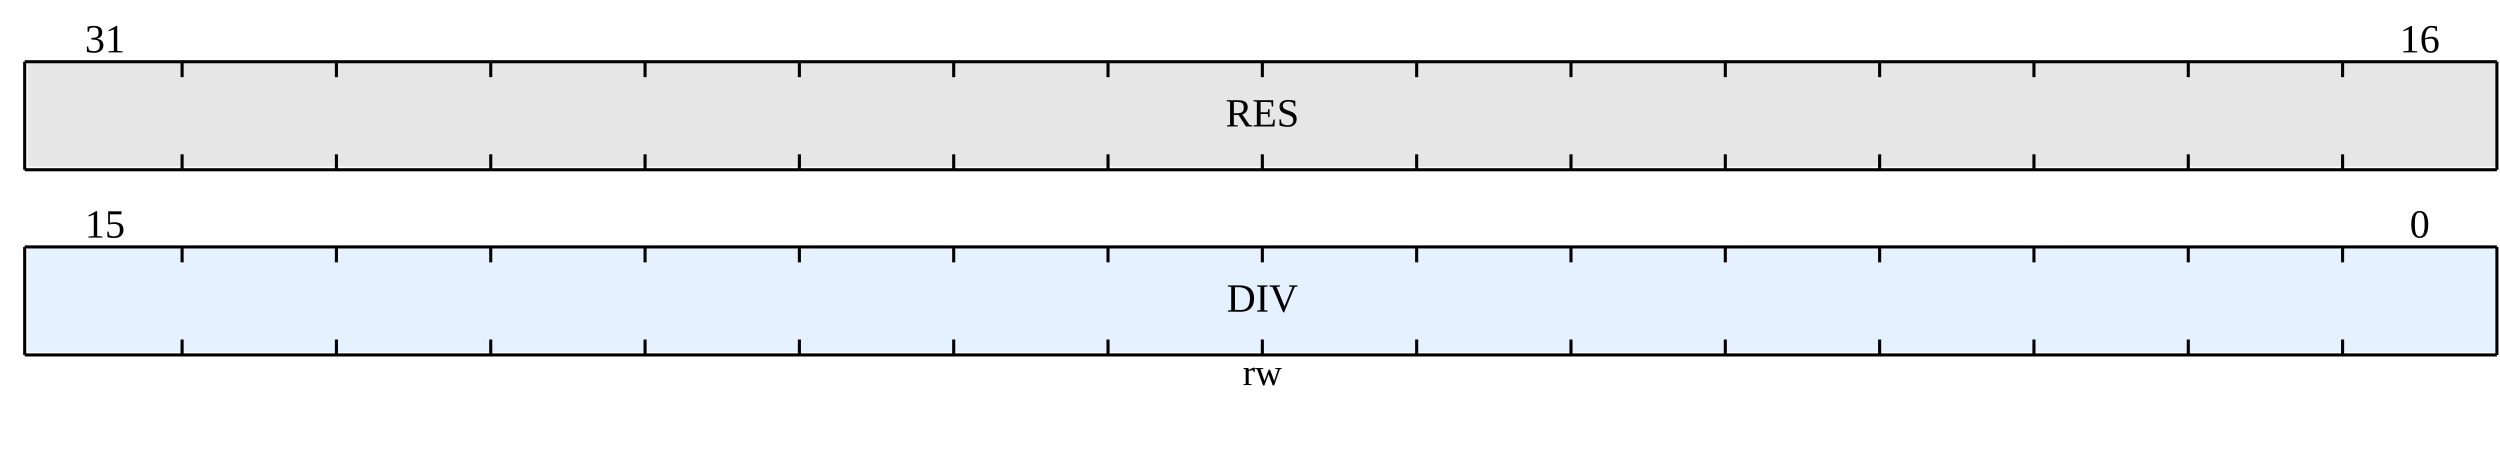
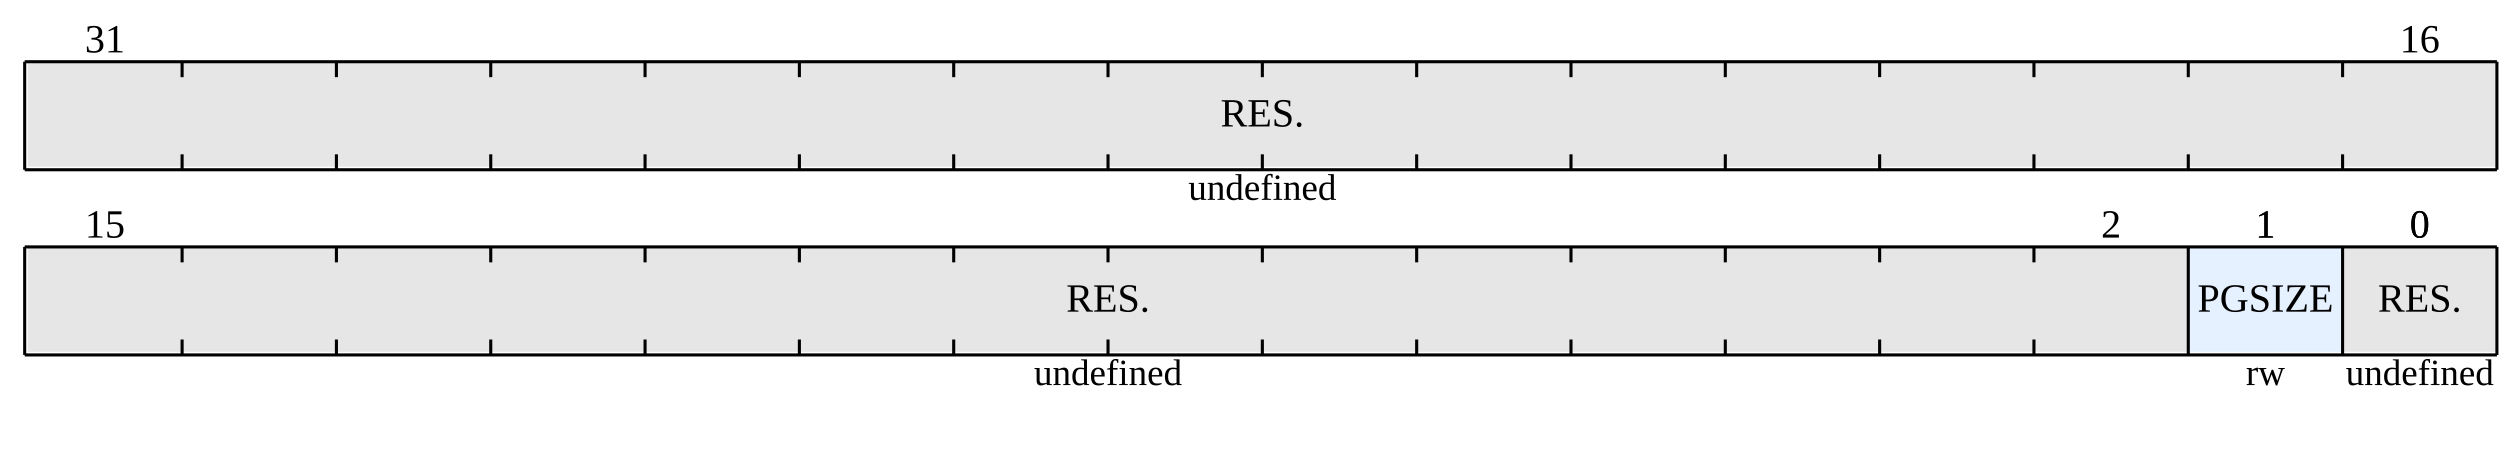
<svg xmlns="http://www.w3.org/2000/svg" width="810" height="150" viewBox="-8 0 810 150">
-   <rect x="1" y="80" width="800" height="34" style="fill:#E6F1FF;" />
+   <rect x="751" y="80" width="50" height="34" style="fill:#E6E6E6;" />
+   <rect x="701" y="80" width="50" height="34" style="fill:#E6F1FF;" />
+   <rect x="1" y="80" width="700" height="34" style="fill:#E6E6E6;" />
  <rect x="1" y="20" width="800" height="34" style="fill:#E6E6E6;" />
-   <g transform="translate(401,92)">
-     <text y="6" font-size="13" style="dominant-baseline:middle;text-anchor:middle;">DIV </text>
+   <g transform="translate(776,92)">
+     <text y="6" font-size="13" style="dominant-baseline:middle;text-anchor:middle;">RES. </text>
  </g>
-   <g transform="translate(401,116)">
+   <g transform="translate(776,116)">
+     <text y="6" font-size="12" style="dominant-baseline:middle;text-anchor:middle;">undefined </text>
+   </g>
+   <g transform="translate(726,92)">
+     <text y="6" font-size="13" style="dominant-baseline:middle;text-anchor:middle;">PGSIZE </text>
+   </g>
+   <g transform="translate(726,116)">
    <text y="6" font-size="12" style="dominant-baseline:middle;text-anchor:middle;">rw </text>
  </g>
+   <g transform="translate(351,92)">
+     <text y="6" font-size="13" style="dominant-baseline:middle;text-anchor:middle;">RES. </text>
+   </g>
+   <g transform="translate(351,116)">
+     <text y="6" font-size="12" style="dominant-baseline:middle;text-anchor:middle;">undefined </text>
+   </g>
  <g transform="translate(401,32)">
-     <text y="6" font-size="13" style="dominant-baseline:middle;text-anchor:middle;">RES </text>
+     <text y="6" font-size="13" style="dominant-baseline:middle;text-anchor:middle;">RES. </text>
  </g>
  <g transform="translate(401,56)">
-     <text y="6" font-size="12" style="dominant-baseline:middle;text-anchor:middle;"> </text>
+     <text y="6" font-size="12" style="dominant-baseline:middle;text-anchor:middle;">undefined </text>
+   </g>
+   <g transform="translate(726,68)">
+     <text y="6" font-size="13" style="dominant-baseline:middle;text-anchor:middle;">1 </text>
+   </g>
+   <g transform="translate(776,68)">
+     <text y="6" font-size="13" style="dominant-baseline:middle;text-anchor:middle;">0 </text>
+   </g>
+   <g transform="translate(676,68)">
+     <text y="6" font-size="13" style="dominant-baseline:middle;text-anchor:middle;">2 </text>
+   </g>
+   <g transform="translate(726,68)">
+     <text y="6" font-size="13" style="dominant-baseline:middle;text-anchor:middle;">1 </text>
  </g>
  <g transform="translate(-24,68)">
    <text y="6" font-size="13" style="dominant-baseline:middle;text-anchor:middle;">16 </text>
  </g>
  <g transform="translate(26,68)">
    <text y="6" font-size="13" style="dominant-baseline:middle;text-anchor:middle;">15 </text>
  </g>
  <g transform="translate(-24,8)">
    <text y="6" font-size="13" style="dominant-baseline:middle;text-anchor:middle;">32 </text>
  </g>
  <g transform="translate(26,8)">
    <text y="6" font-size="13" style="dominant-baseline:middle;text-anchor:middle;">31 </text>
  </g>
-   <line x1="751" y1="80" x2="751" y2="85" stroke="black" stroke-width="1" />
-   <line x1="751" y1="115" x2="751" y2="110" stroke="black" stroke-width="1" />
-   <line x1="701" y1="80" x2="701" y2="85" stroke="black" stroke-width="1" />
-   <line x1="701" y1="115" x2="701" y2="110" stroke="black" stroke-width="1" />
+   <line x1="751" y1="80" x2="751" y2="115" stroke="black" stroke-width="1" />
+   <line x1="701" y1="80" x2="701" y2="115" stroke="black" stroke-width="1" />
  <line x1="651" y1="80" x2="651" y2="85" stroke="black" stroke-width="1" />
  <line x1="651" y1="115" x2="651" y2="110" stroke="black" stroke-width="1" />
  <line x1="601" y1="80" x2="601" y2="85" stroke="black" stroke-width="1" />
  <line x1="601" y1="115" x2="601" y2="110" stroke="black" stroke-width="1" />
  <line x1="551" y1="80" x2="551" y2="85" stroke="black" stroke-width="1" />
  <line x1="551" y1="115" x2="551" y2="110" stroke="black" stroke-width="1" />
  <line x1="501" y1="80" x2="501" y2="85" stroke="black" stroke-width="1" />
  <line x1="501" y1="115" x2="501" y2="110" stroke="black" stroke-width="1" />
  <line x1="451" y1="80" x2="451" y2="85" stroke="black" stroke-width="1" />
  <line x1="451" y1="115" x2="451" y2="110" stroke="black" stroke-width="1" />
  <line x1="401" y1="80" x2="401" y2="85" stroke="black" stroke-width="1" />
  <line x1="401" y1="115" x2="401" y2="110" stroke="black" stroke-width="1" />
  <line x1="351" y1="80" x2="351" y2="85" stroke="black" stroke-width="1" />
  <line x1="351" y1="115" x2="351" y2="110" stroke="black" stroke-width="1" />
  <line x1="301" y1="80" x2="301" y2="85" stroke="black" stroke-width="1" />
  <line x1="301" y1="115" x2="301" y2="110" stroke="black" stroke-width="1" />
  <line x1="251" y1="80" x2="251" y2="85" stroke="black" stroke-width="1" />
  <line x1="251" y1="115" x2="251" y2="110" stroke="black" stroke-width="1" />
  <line x1="201" y1="80" x2="201" y2="85" stroke="black" stroke-width="1" />
  <line x1="201" y1="115" x2="201" y2="110" stroke="black" stroke-width="1" />
  <line x1="151" y1="80" x2="151" y2="85" stroke="black" stroke-width="1" />
  <line x1="151" y1="115" x2="151" y2="110" stroke="black" stroke-width="1" />
  <line x1="101" y1="80" x2="101" y2="85" stroke="black" stroke-width="1" />
  <line x1="101" y1="115" x2="101" y2="110" stroke="black" stroke-width="1" />
  <line x1="51" y1="80" x2="51" y2="85" stroke="black" stroke-width="1" />
  <line x1="51" y1="115" x2="51" y2="110" stroke="black" stroke-width="1" />
  <line x1="751" y1="20" x2="751" y2="25" stroke="black" stroke-width="1" />
  <line x1="751" y1="55" x2="751" y2="50" stroke="black" stroke-width="1" />
  <line x1="701" y1="20" x2="701" y2="25" stroke="black" stroke-width="1" />
  <line x1="701" y1="55" x2="701" y2="50" stroke="black" stroke-width="1" />
  <line x1="651" y1="20" x2="651" y2="25" stroke="black" stroke-width="1" />
  <line x1="651" y1="55" x2="651" y2="50" stroke="black" stroke-width="1" />
  <line x1="601" y1="20" x2="601" y2="25" stroke="black" stroke-width="1" />
  <line x1="601" y1="55" x2="601" y2="50" stroke="black" stroke-width="1" />
  <line x1="551" y1="20" x2="551" y2="25" stroke="black" stroke-width="1" />
  <line x1="551" y1="55" x2="551" y2="50" stroke="black" stroke-width="1" />
  <line x1="501" y1="20" x2="501" y2="25" stroke="black" stroke-width="1" />
  <line x1="501" y1="55" x2="501" y2="50" stroke="black" stroke-width="1" />
  <line x1="451" y1="20" x2="451" y2="25" stroke="black" stroke-width="1" />
  <line x1="451" y1="55" x2="451" y2="50" stroke="black" stroke-width="1" />
  <line x1="401" y1="20" x2="401" y2="25" stroke="black" stroke-width="1" />
  <line x1="401" y1="55" x2="401" y2="50" stroke="black" stroke-width="1" />
  <line x1="351" y1="20" x2="351" y2="25" stroke="black" stroke-width="1" />
  <line x1="351" y1="55" x2="351" y2="50" stroke="black" stroke-width="1" />
  <line x1="301" y1="20" x2="301" y2="25" stroke="black" stroke-width="1" />
  <line x1="301" y1="55" x2="301" y2="50" stroke="black" stroke-width="1" />
  <line x1="251" y1="20" x2="251" y2="25" stroke="black" stroke-width="1" />
  <line x1="251" y1="55" x2="251" y2="50" stroke="black" stroke-width="1" />
  <line x1="201" y1="20" x2="201" y2="25" stroke="black" stroke-width="1" />
  <line x1="201" y1="55" x2="201" y2="50" stroke="black" stroke-width="1" />
  <line x1="151" y1="20" x2="151" y2="25" stroke="black" stroke-width="1" />
  <line x1="151" y1="55" x2="151" y2="50" stroke="black" stroke-width="1" />
  <line x1="101" y1="20" x2="101" y2="25" stroke="black" stroke-width="1" />
  <line x1="101" y1="55" x2="101" y2="50" stroke="black" stroke-width="1" />
  <line x1="51" y1="20" x2="51" y2="25" stroke="black" stroke-width="1" />
  <line x1="51" y1="55" x2="51" y2="50" stroke="black" stroke-width="1" />
  <line x1="0" y1="20" x2="801" y2="20" stroke="black" stroke-width="1" />
  <line x1="0" y1="20" x2="0" y2="55" stroke="black" stroke-width="1" />
  <line x1="0" y1="55" x2="801" y2="55" stroke="black" stroke-width="1" />
  <line x1="801" y1="20" x2="801" y2="55" stroke="black" stroke-width="1" />
  <line x1="0" y1="80" x2="801" y2="80" stroke="black" stroke-width="1" />
  <line x1="0" y1="80" x2="0" y2="115" stroke="black" stroke-width="1" />
  <line x1="0" y1="115" x2="801" y2="115" stroke="black" stroke-width="1" />
  <line x1="801" y1="80" x2="801" y2="115" stroke="black" stroke-width="1" />
  <g transform="translate(776,8)">
    <text y="6" font-size="13" style="dominant-baseline:middle;text-anchor:middle;">16 </text>
  </g>
  <g transform="translate(776,68)">
    <text y="6" font-size="13" style="dominant-baseline:middle;text-anchor:middle;">0 </text>
  </g>
</svg>
